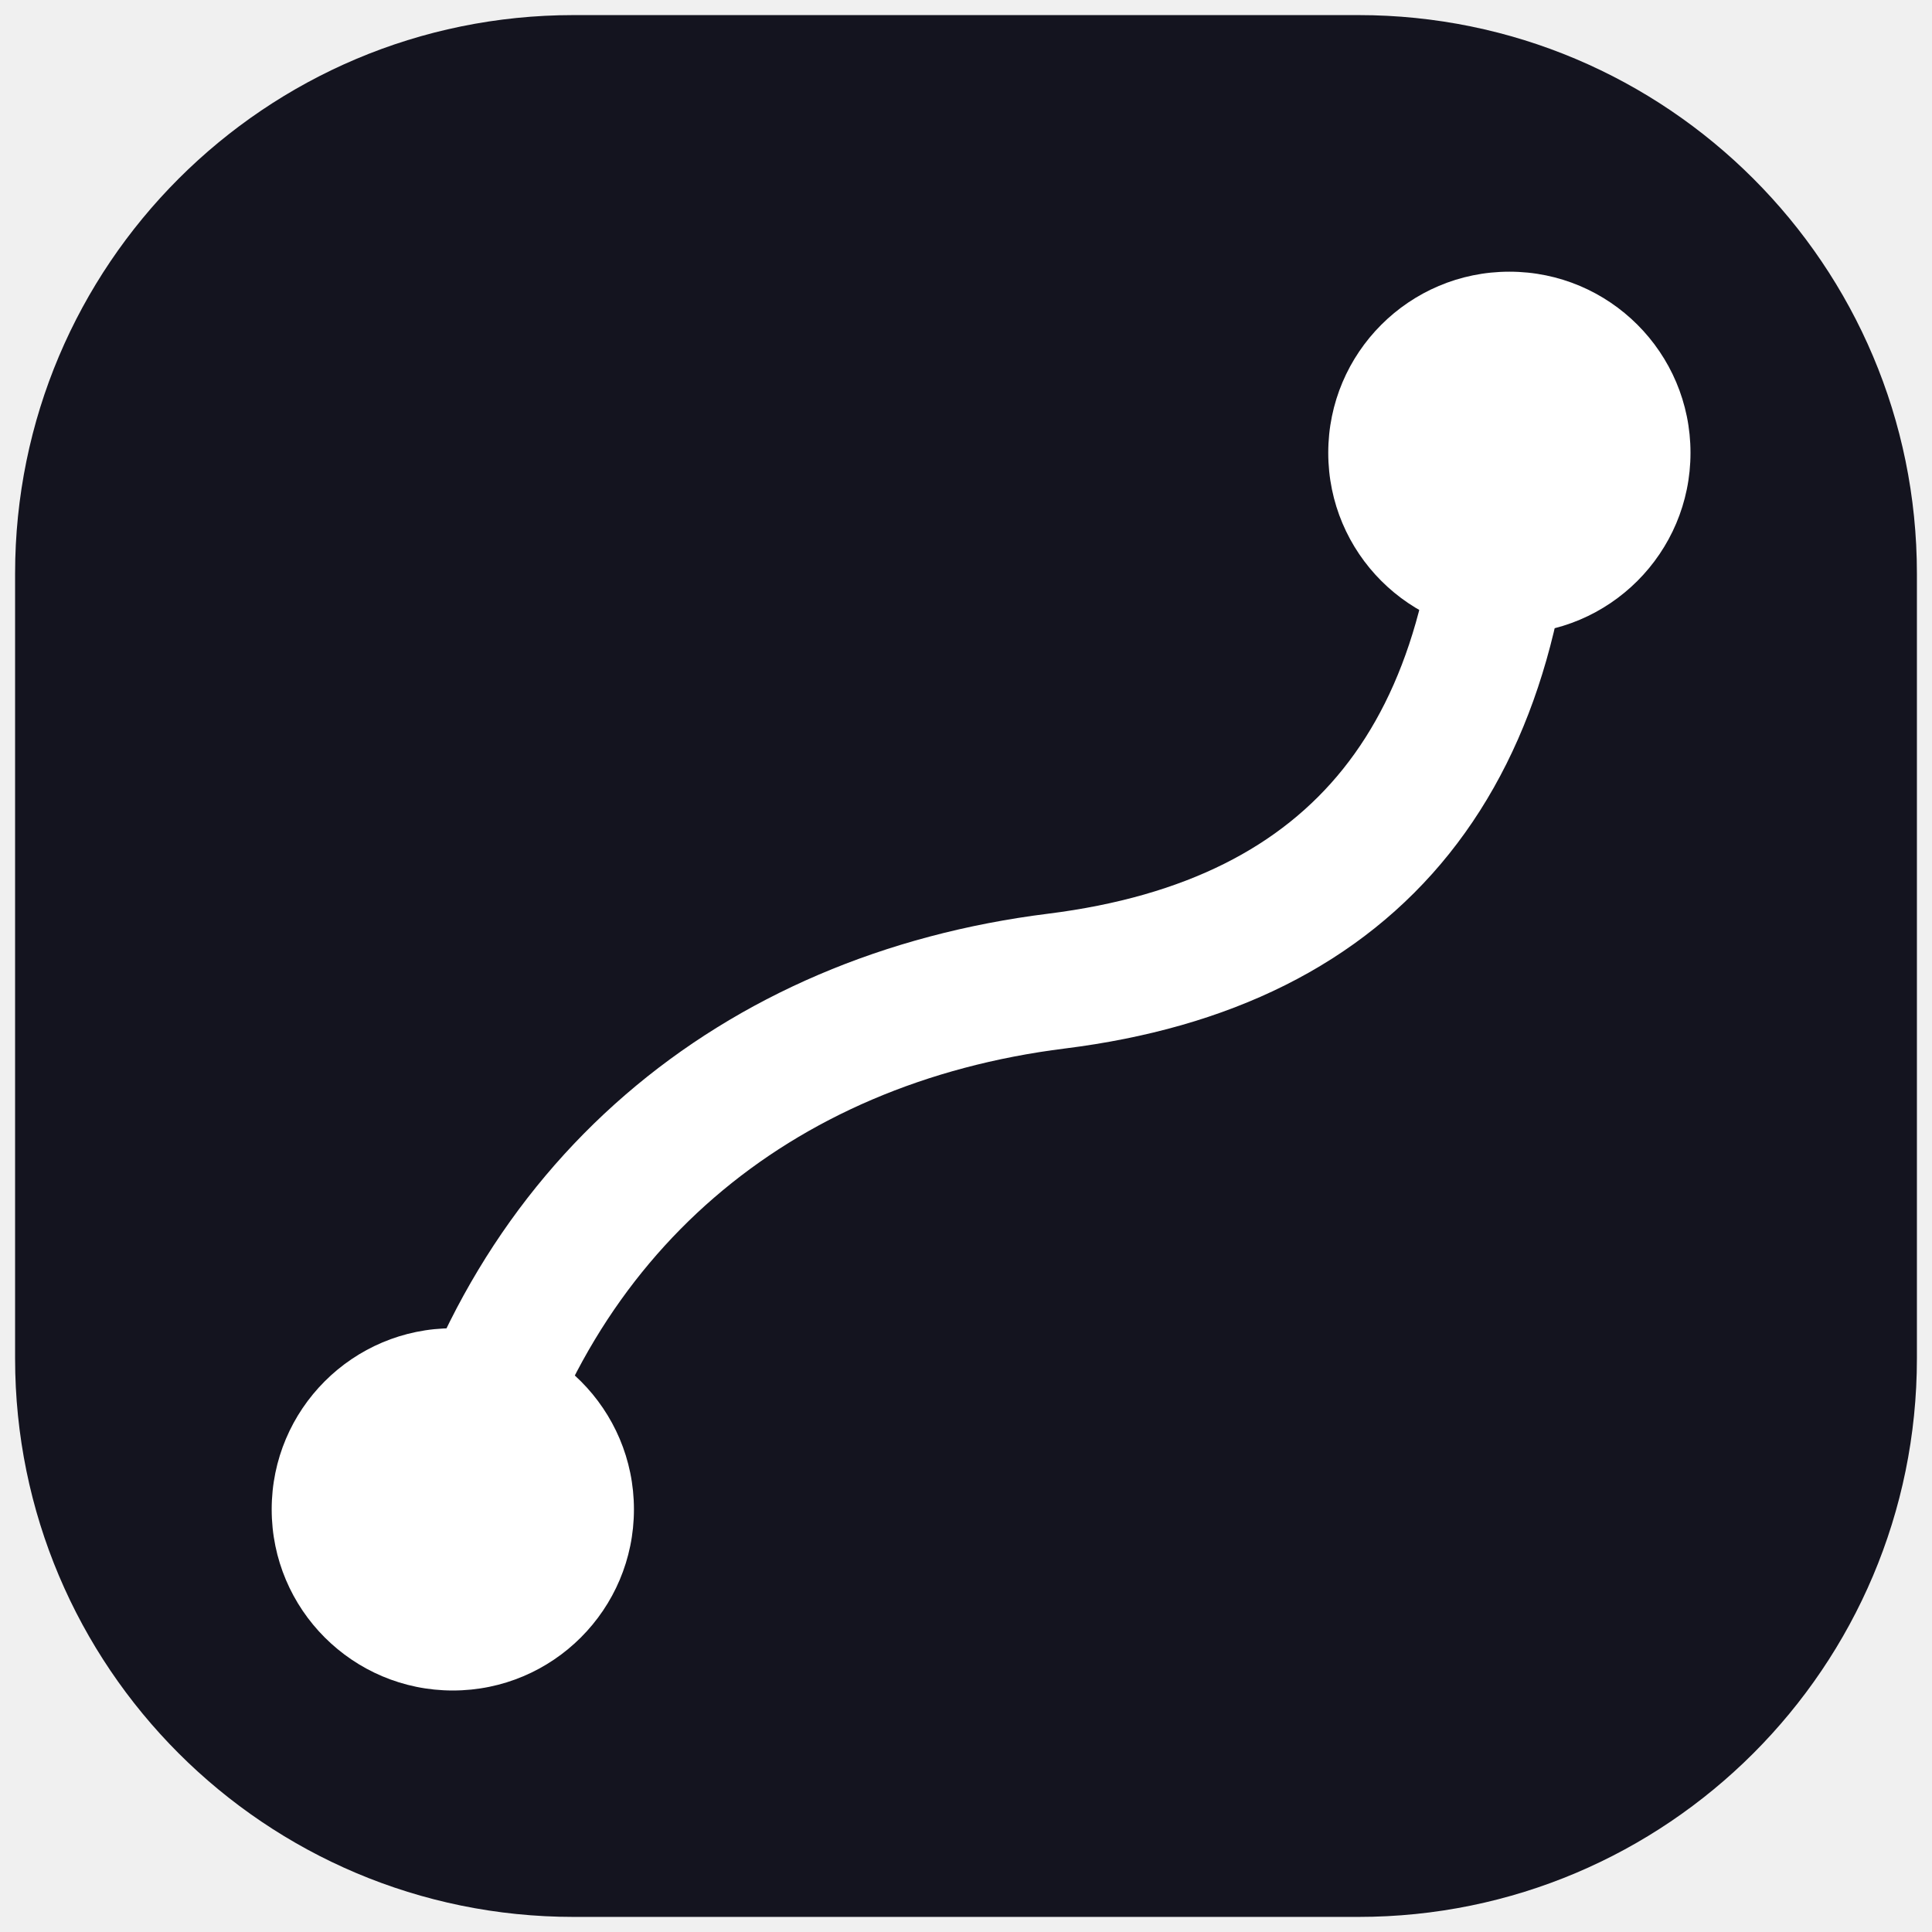
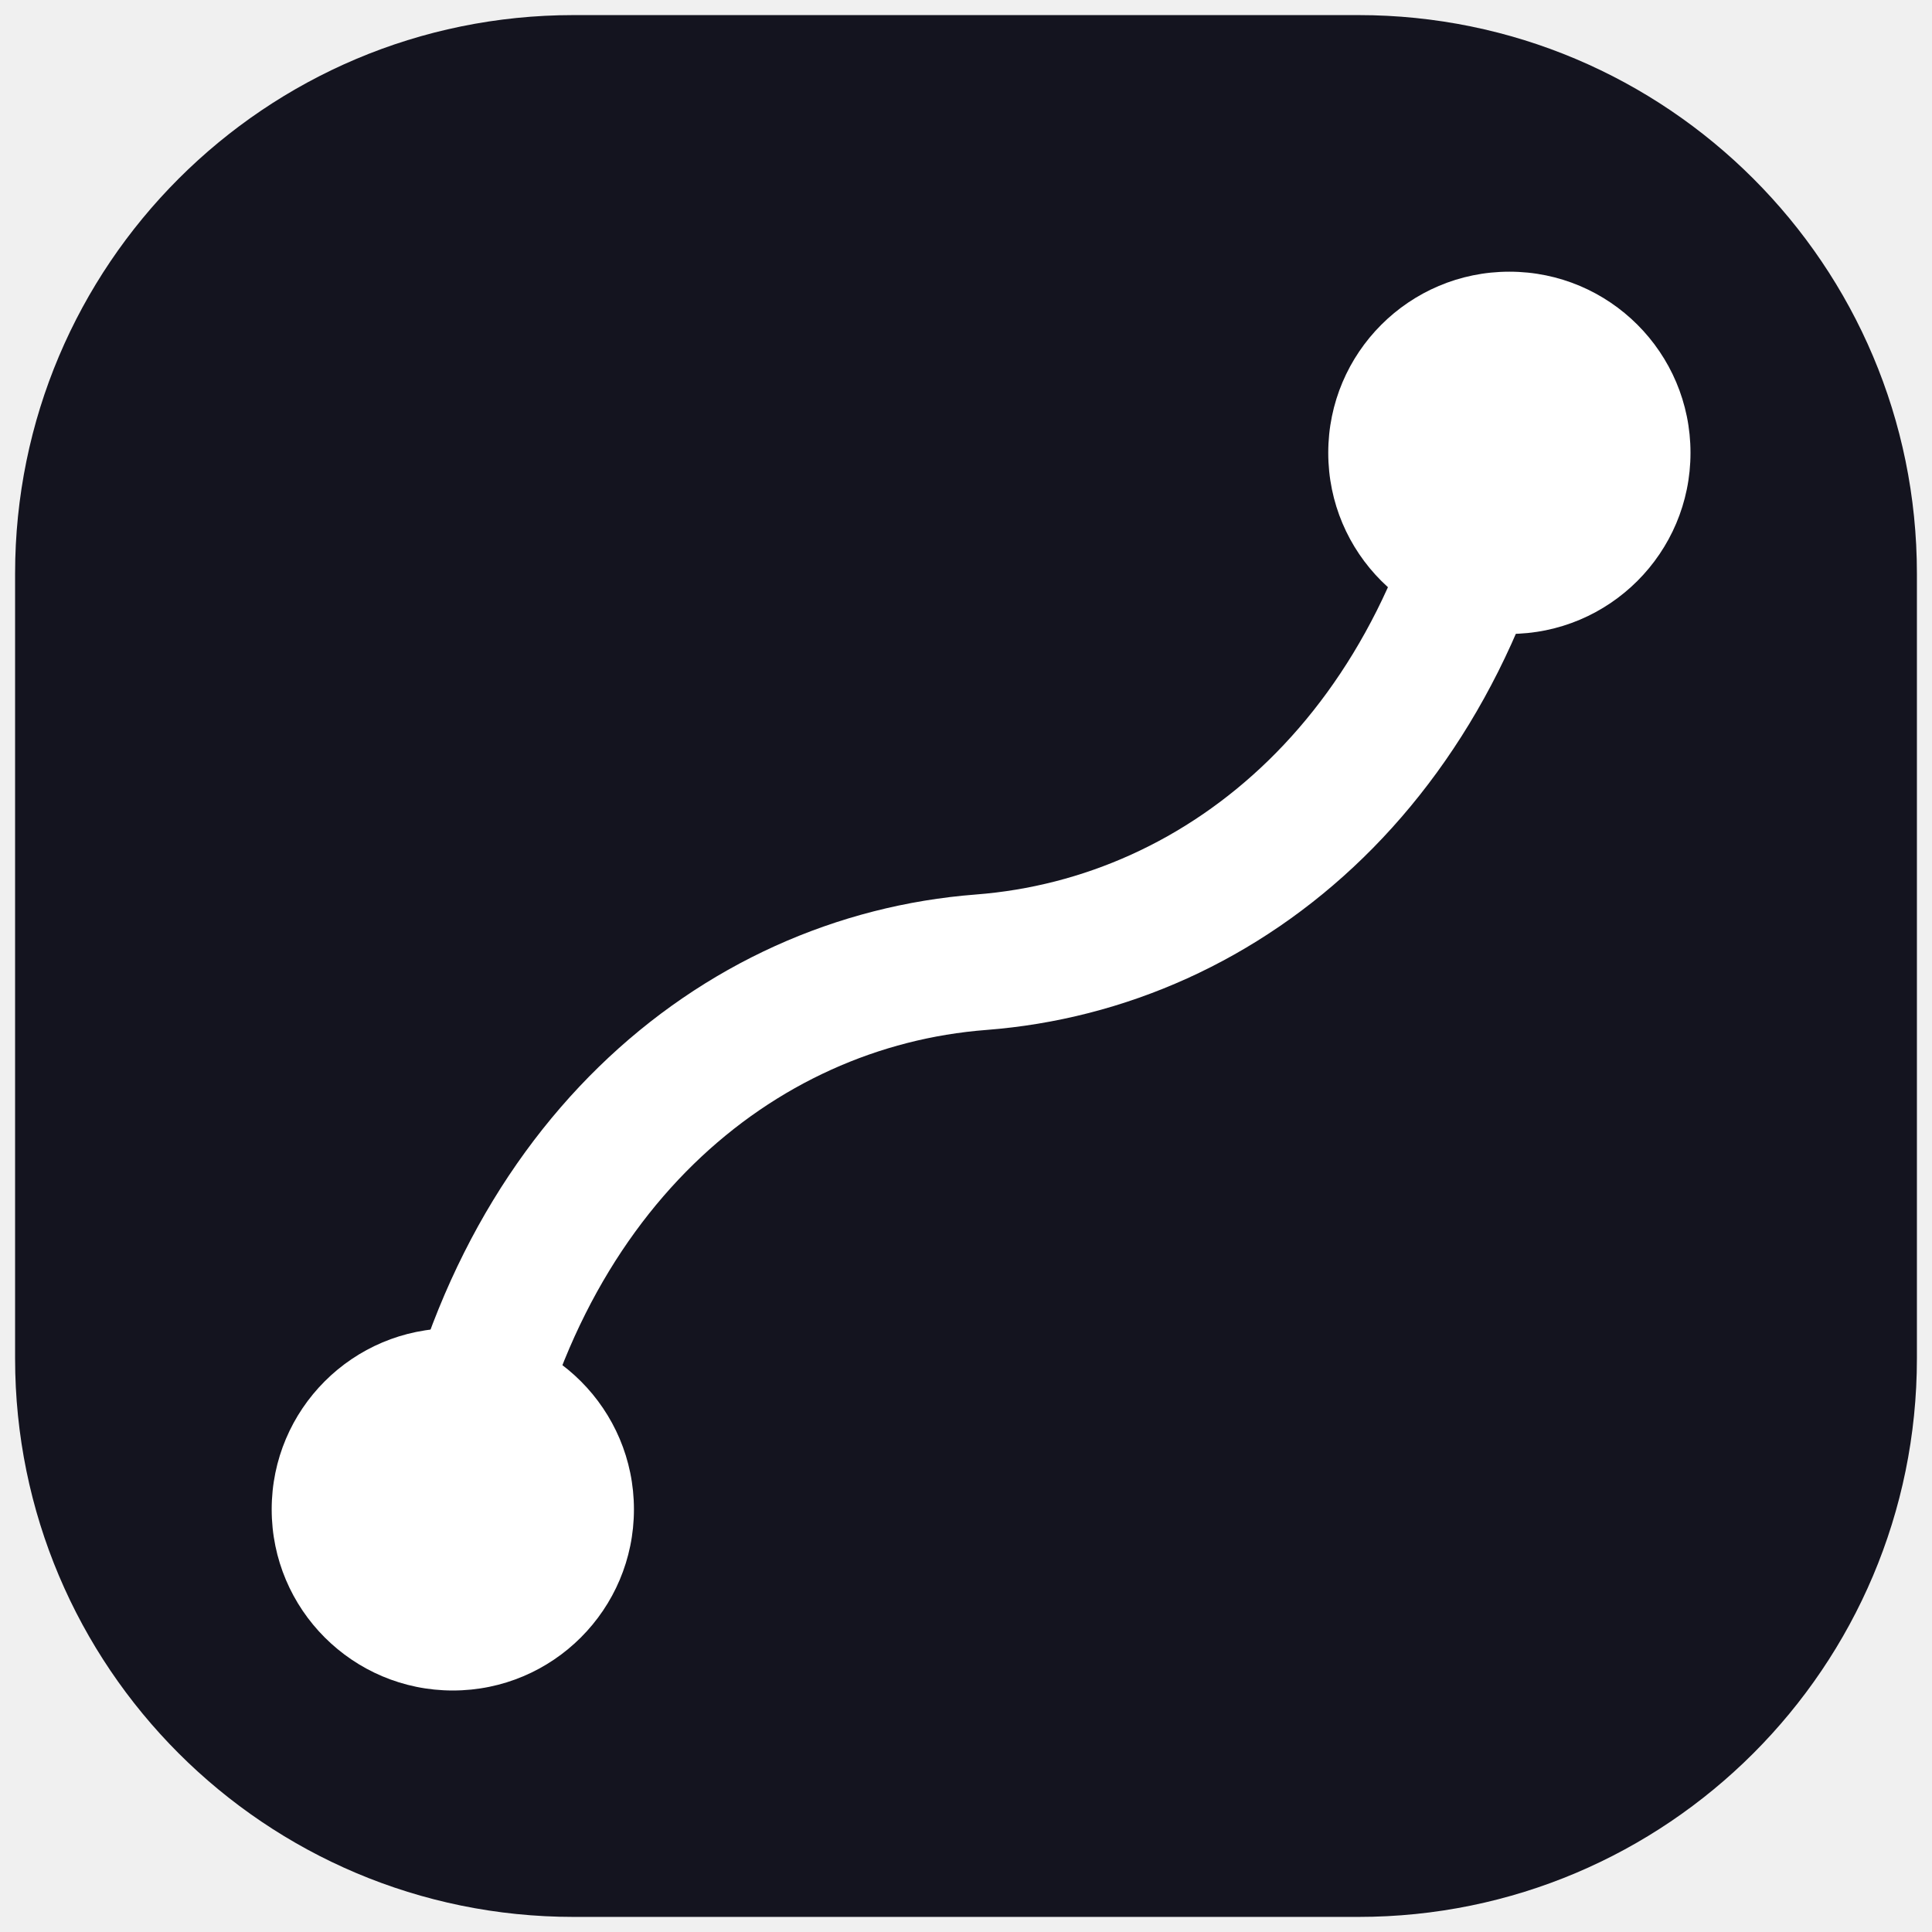
<svg xmlns="http://www.w3.org/2000/svg" width="512" height="512" viewBox="0 0 512 512" fill="none">
  <rect x="4" y="4" width="504" height="504" rx="148" fill="#14141f" />
  <circle cx="120" cy="400" r="48" fill="white" />
  <circle cx="400" cy="120" r="48" fill="white" />
-   <path d="M120 400             C140 320 200 270 280 260             C360 250 400 200 400 110" stroke="white" stroke-width="36" stroke-linecap="round" fill="none" />
+   <path d="M120 400             C135 310 195 260 260 255             C325 250 385 200 400 110" stroke="white" stroke-width="36" stroke-linecap="round" fill="none" />
</svg>
